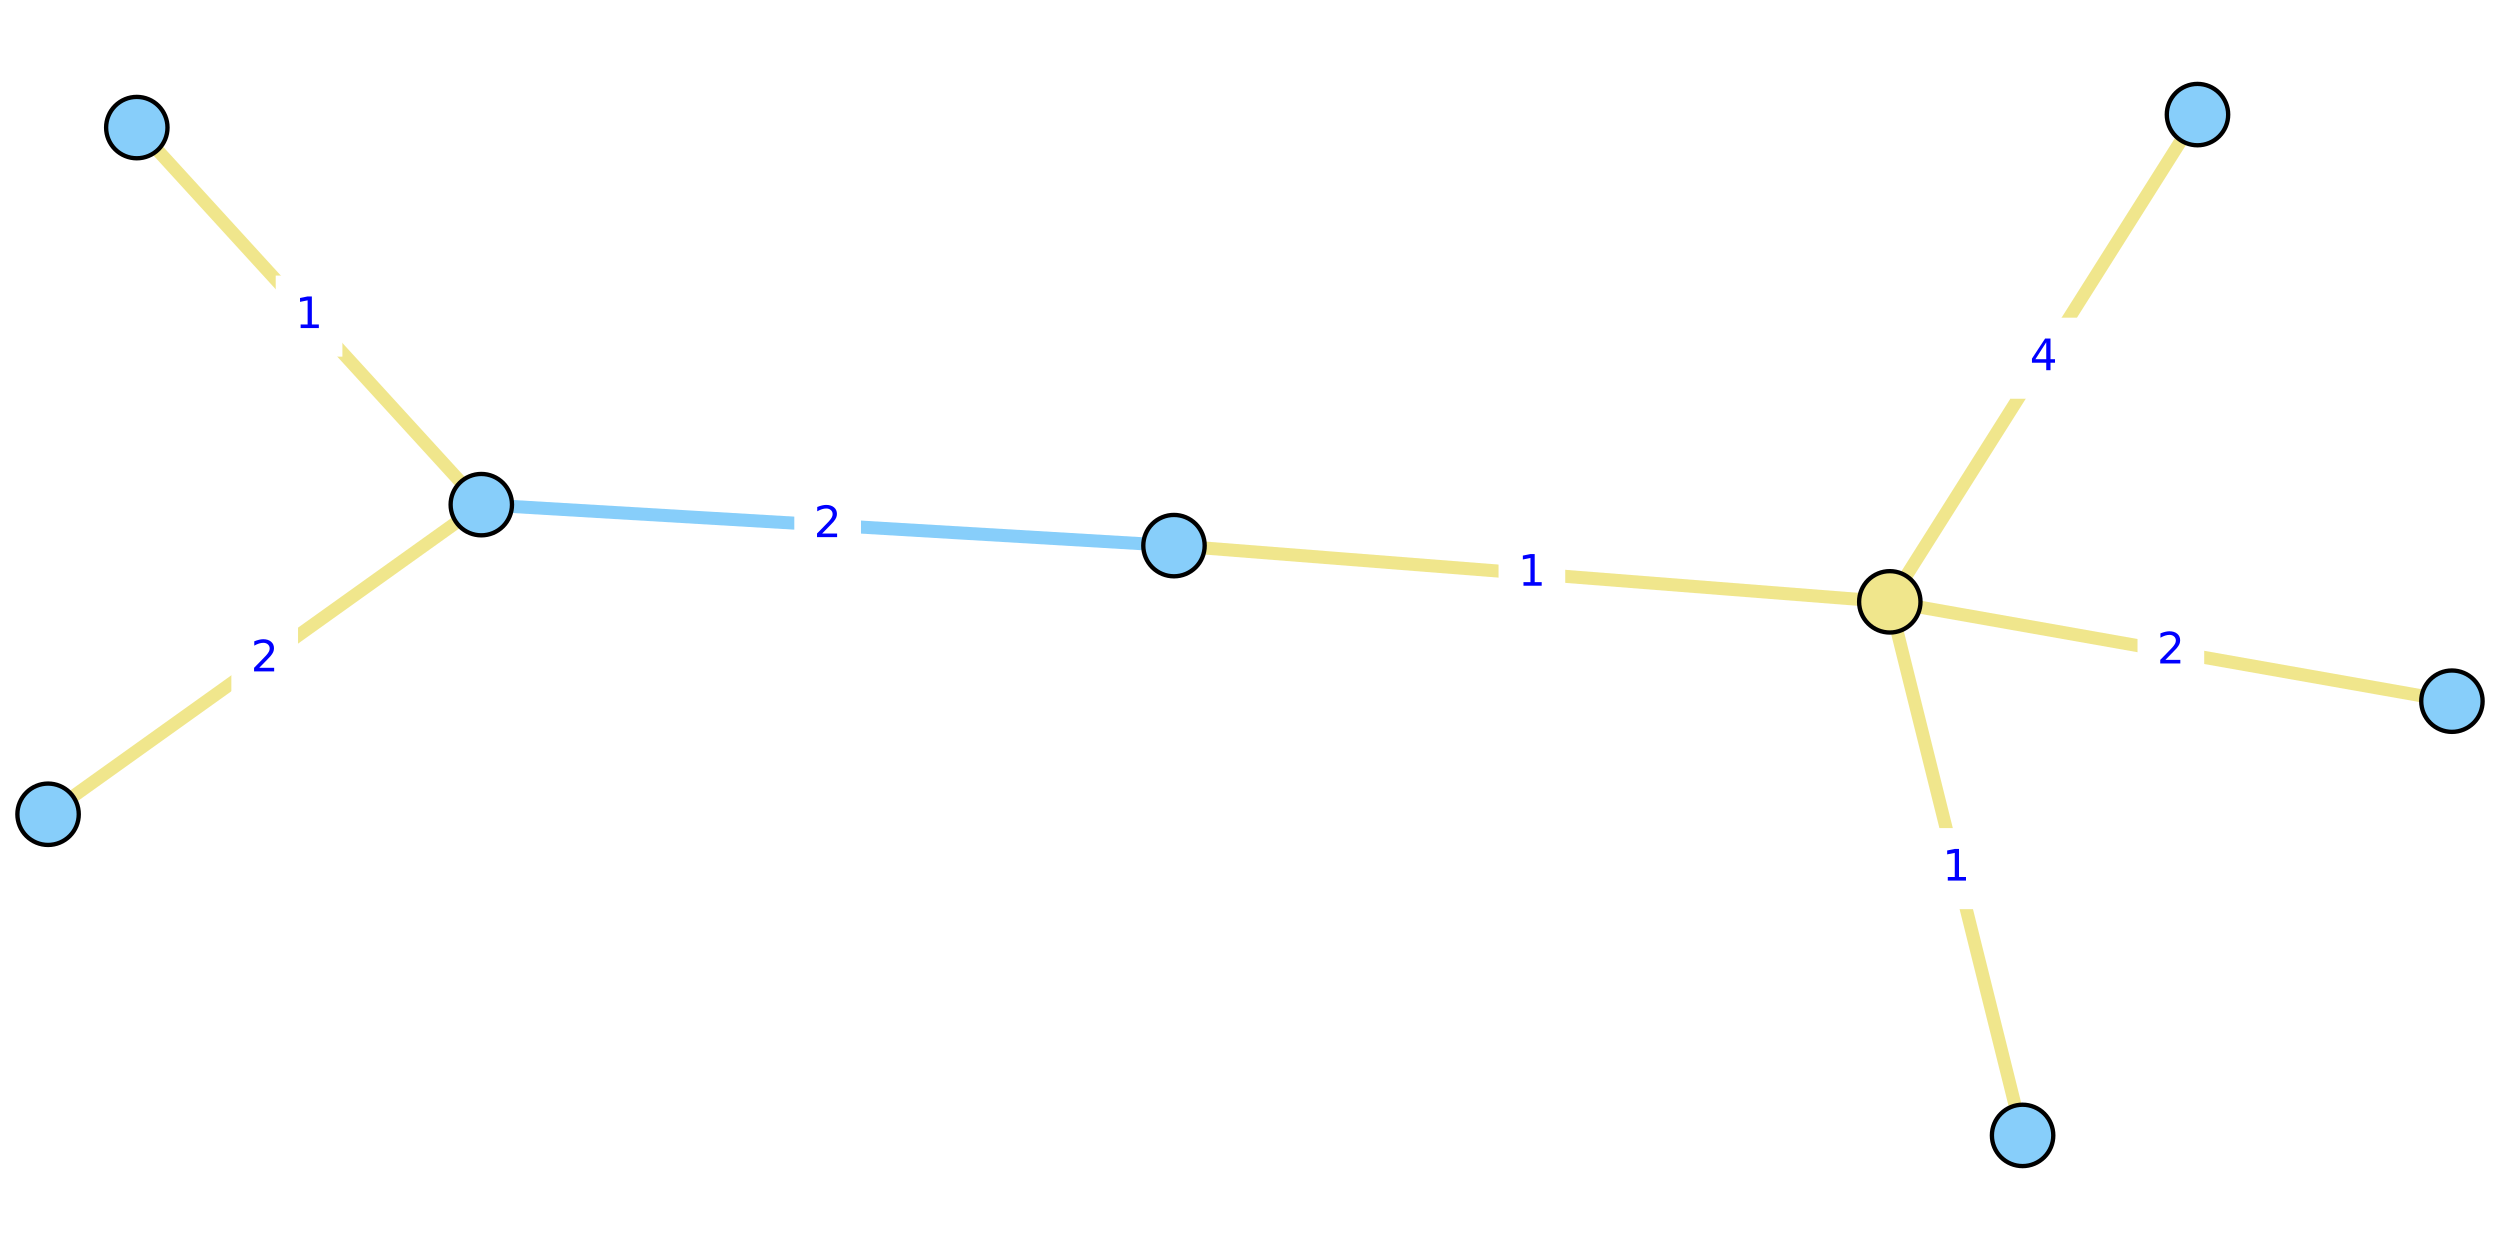
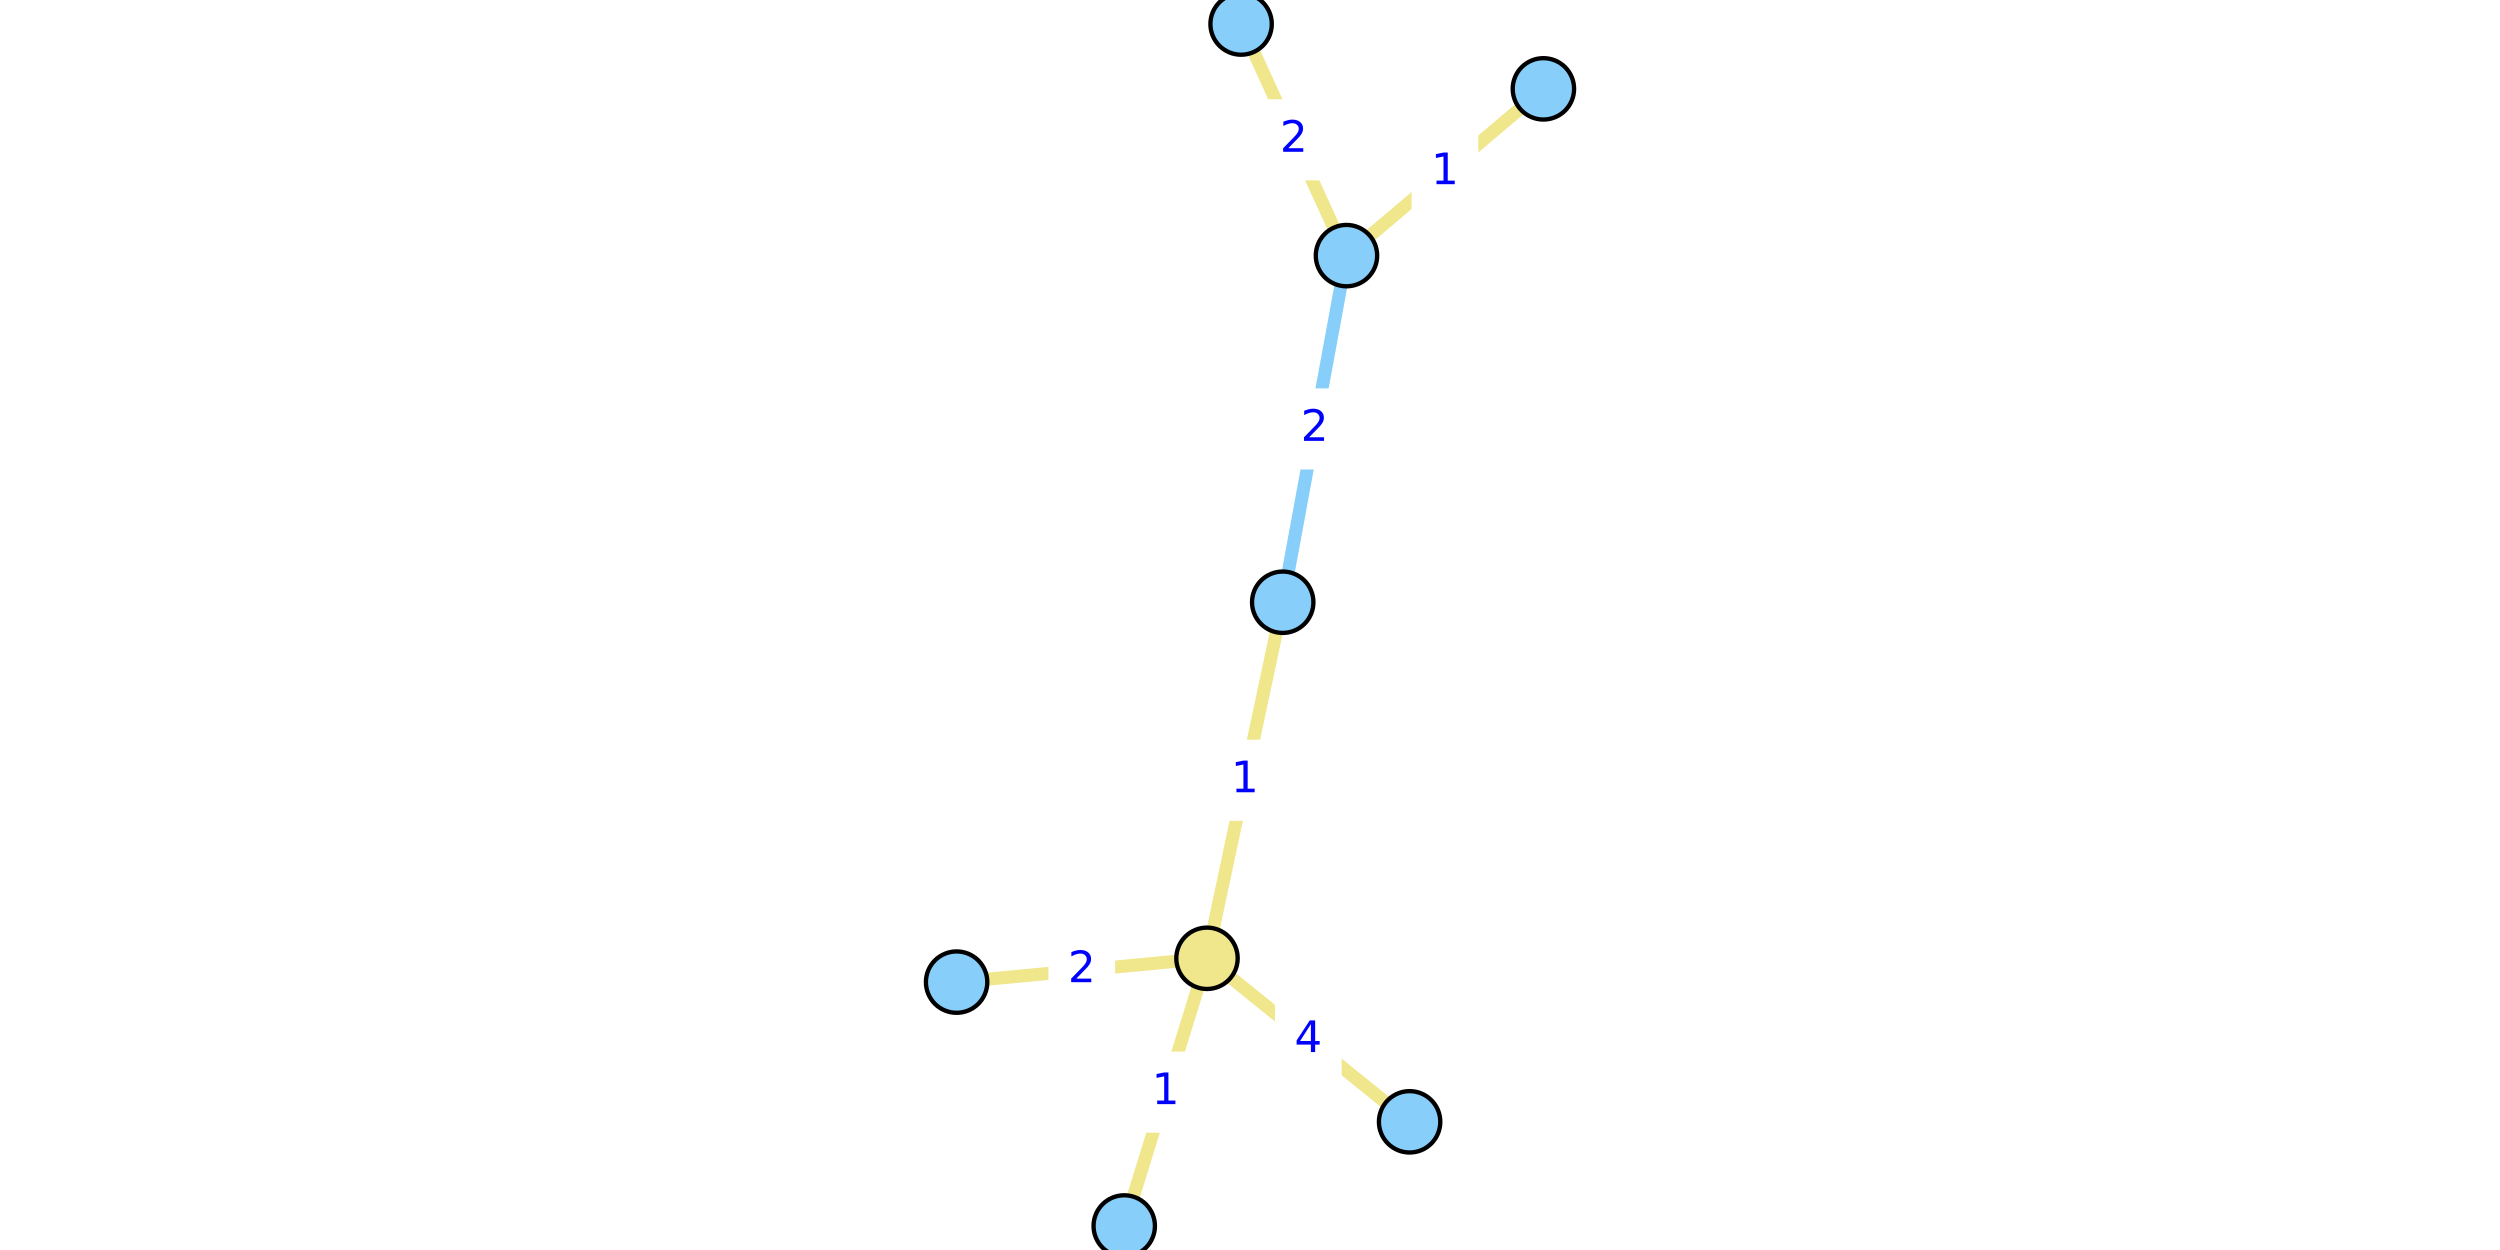
<svg xmlns="http://www.w3.org/2000/svg" xmlns:xlink="http://www.w3.org/1999/xlink" width="576pt" height="288pt" viewBox="0 0 576 288" version="1.1">
  <defs>
    <style type="text/css">*{stroke-linejoin: round; stroke-linecap: butt}</style>
  </defs>
  <g id="figure_1">
    <g id="patch_1">
      <path d="M 0 288  L 576 288  L 576 0  L 0 0  z " style="fill: #ffffff" />
    </g>
    <g id="axes_1">
      <g id="patch_2">
-         <path d="M 0 266.302  L 576 266.302  L 576 21.698  L 0 21.698  z " style="fill: #ffffff" />
+         <path d="M 217.697 288  L 358.303 288  L 358.303 0  L 217.697 0  z " style="fill: #ffffff" />
      </g>
      <g id="matplotlib.axis_1" />
      <g id="matplotlib.axis_2" />
      <g id="line2d_1">
-         <path d="M 110.893 116.27  L 270.485 125.711  " clip-path="url(#p084baedf1f)" style="fill: none; stroke: #87cefa; stroke-width: 3; stroke-linecap: square" />
+         <path d="M 310.228 58.893  L 295.539 138.755  " clip-path="url(#pdf0056e12b)" style="fill: none; stroke: #87cefa; stroke-width: 3; stroke-linecap: square" />
      </g>
      <g id="line2d_2">
-         <path d="M 564.923 161.554  L 435.411 138.664  " clip-path="url(#p084baedf1f)" style="fill: none; stroke: #f0e68c; stroke-width: 3; stroke-linecap: square" />
+         <path d="M 220.401 226.28  L 278.091 220.792  " clip-path="url(#pdf0056e12b)" style="fill: none; stroke: #f0e68c; stroke-width: 3; stroke-linecap: square" />
      </g>
      <g id="line2d_3">
-         <path d="M 506.301 26.402  L 435.411 138.664  " clip-path="url(#p084baedf1f)" style="fill: none; stroke: #f0e68c; stroke-width: 3; stroke-linecap: square" />
+         <path d="M 324.773 258.467  L 278.091 220.792  " clip-path="url(#pdf0056e12b)" style="fill: none; stroke: #f0e68c; stroke-width: 3; stroke-linecap: square" />
      </g>
      <g id="line2d_4">
-         <path d="M 435.411 138.664  L 466.006 261.598  " clip-path="url(#p084baedf1f)" style="fill: none; stroke: #f0e68c; stroke-width: 3; stroke-linecap: square" />
+         <path d="M 278.091 220.792  L 259.025 282.462  " clip-path="url(#pdf0056e12b)" style="fill: none; stroke: #f0e68c; stroke-width: 3; stroke-linecap: square" />
      </g>
      <g id="line2d_5">
-         <path d="M 435.411 138.664  L 270.485 125.711  " clip-path="url(#p084baedf1f)" style="fill: none; stroke: #f0e68c; stroke-width: 3; stroke-linecap: square" />
+         <path d="M 278.091 220.792  L 295.539 138.755  " clip-path="url(#pdf0056e12b)" style="fill: none; stroke: #f0e68c; stroke-width: 3; stroke-linecap: square" />
      </g>
      <g id="line2d_6">
-         <path d="M 31.52 29.396  L 110.893 116.27  " clip-path="url(#p084baedf1f)" style="fill: none; stroke: #f0e68c; stroke-width: 3; stroke-linecap: square" />
+         <path d="M 355.599 20.472  L 310.228 58.893  " clip-path="url(#pdf0056e12b)" style="fill: none; stroke: #f0e68c; stroke-width: 3; stroke-linecap: square" />
      </g>
      <g id="line2d_7">
-         <path d="M 110.893 116.27  L 11.077 187.606  " clip-path="url(#p084baedf1f)" style="fill: none; stroke: #f0e68c; stroke-width: 3; stroke-linecap: square" />
+         <path d="M 310.228 58.893  L 285.949 5.538  " clip-path="url(#pdf0056e12b)" style="fill: none; stroke: #f0e68c; stroke-width: 3; stroke-linecap: square" />
      </g>
      <g id="text_1">
        <g id="patch_3">
-           <path d="M 183.507 129.83  L 197.87 129.83  L 197.87 112.152  L 183.507 112.152  z " style="fill: #ffffff; stroke: #ffffff; stroke-linejoin: miter" />
+           <path d="M 295.703 107.663  L 310.065 107.663  L 310.065 89.985  L 295.703 89.985  z " style="fill: #ffffff; stroke: #ffffff; stroke-linejoin: miter" />
        </g>
-         <g style="fill: #0000ff" transform="translate(187.5075 123.7501) scale(0.1 -0.1)">
+         <g style="fill: #0000ff" transform="translate(299.7026 101.5833) scale(0.1 -0.1)">
          <defs>
            <path id="DejaVuSans-32" d="M 1228 531  L 3431 531  L 3431 0  L 469 0  L 469 531  Q 828 903 1448 1529  Q 2069 2156 2228 2338  Q 2531 2678 2651 2914  Q 2772 3150 2772 3378  Q 2772 3750 2511 3984  Q 2250 4219 1831 4219  Q 1534 4219 1204 4116  Q 875 4013 500 3803  L 500 4441  Q 881 4594 1212 4672  Q 1544 4750 1819 4750  Q 2544 4750 2975 4387  Q 3406 4025 3406 3419  Q 3406 3131 3298 2873  Q 3191 2616 2906 2266  Q 2828 2175 2409 1742  Q 1991 1309 1228 531  z " transform="scale(0.015625)" />
          </defs>
          <use xlink:href="#DejaVuSans-32" />
        </g>
      </g>
      <g id="text_2">
        <g id="patch_4">
-           <path d="M 492.986 158.948  L 507.348 158.948  L 507.348 141.27  L 492.986 141.27  z " style="fill: #ffffff; stroke: #ffffff; stroke-linejoin: miter" />
+           <path d="M 242.065 232.375  L 256.427 232.375  L 256.427 214.697  L 242.065 214.697  z " style="fill: #ffffff; stroke: #ffffff; stroke-linejoin: miter" />
        </g>
-         <g style="fill: #0000ff" transform="translate(496.9855 152.8683) scale(0.1 -0.1)">
+         <g style="fill: #0000ff" transform="translate(246.0648 226.2953) scale(0.1 -0.1)">
          <use xlink:href="#DejaVuSans-32" />
        </g>
      </g>
      <g id="text_3">
        <g id="patch_5">
-           <path d="M 463.674 91.372  L 478.037 91.372  L 478.037 73.694  L 463.674 73.694  z " style="fill: #ffffff; stroke: #ffffff; stroke-linejoin: miter" />
+           <path d="M 294.251 248.469  L 308.614 248.469  L 308.614 230.79  L 294.251 230.79  z " style="fill: #ffffff; stroke: #ffffff; stroke-linejoin: miter" />
        </g>
-         <g style="fill: #0000ff" transform="translate(467.6743 85.29241) scale(0.1 -0.1)">
+         <g style="fill: #0000ff" transform="translate(298.2511 242.3889) scale(0.1 -0.1)">
          <defs>
            <path id="DejaVuSans-34" d="M 2419 4116  L 825 1625  L 2419 1625  L 2419 4116  z M 2253 4666  L 3047 4666  L 3047 1625  L 3713 1625  L 3713 1100  L 3047 1100  L 3047 0  L 2419 0  L 2419 1100  L 313 1100  L 313 1709  L 2253 4666  z " transform="scale(0.015625)" />
          </defs>
          <use xlink:href="#DejaVuSans-34" />
        </g>
      </g>
      <g id="text_4">
        <g id="patch_6">
-           <path d="M 443.527 208.97  L 457.89 208.97  L 457.89 191.292  L 443.527 191.292  z " style="fill: #ffffff; stroke: #ffffff; stroke-linejoin: miter" />
+           <path d="M 261.377 260.466  L 275.739 260.466  L 275.739 242.788  L 261.377 242.788  z " style="fill: #ffffff; stroke: #ffffff; stroke-linejoin: miter" />
        </g>
-         <g style="fill: #0000ff" transform="translate(447.5272 202.8904) scale(0.1 -0.1)">
+         <g style="fill: #0000ff" transform="translate(265.3767 254.3862) scale(0.1 -0.1)">
          <defs>
            <path id="DejaVuSans-31" d="M 794 531  L 1825 531  L 1825 4091  L 703 3866  L 703 4441  L 1819 4666  L 2450 4666  L 2450 531  L 3481 531  L 3481 0  L 794 0  L 794 531  z " transform="scale(0.015625)" />
          </defs>
          <use xlink:href="#DejaVuSans-31" />
        </g>
      </g>
      <g id="text_5">
        <g id="patch_7">
-           <path d="M 345.766 141.027  L 360.129 141.027  L 360.129 123.349  L 345.766 123.349  z " style="fill: #ffffff; stroke: #ffffff; stroke-linejoin: miter" />
+           <path d="M 279.634 188.613  L 293.996 188.613  L 293.996 170.935  L 279.634 170.935  z " style="fill: #ffffff; stroke: #ffffff; stroke-linejoin: miter" />
        </g>
-         <g style="fill: #0000ff" transform="translate(349.7663 134.9471) scale(0.1 -0.1)">
+         <g style="fill: #0000ff" transform="translate(283.634 182.533) scale(0.1 -0.1)">
          <use xlink:href="#DejaVuSans-31" />
        </g>
      </g>
      <g id="text_6">
        <g id="patch_8">
-           <path d="M 64.025 81.672  L 78.387 81.672  L 78.387 63.994  L 64.025 63.994  z " style="fill: #ffffff; stroke: #ffffff; stroke-linejoin: miter" />
+           <path d="M 325.733 48.521  L 340.095 48.521  L 340.095 30.843  L 325.733 30.843  z " style="fill: #ffffff; stroke: #ffffff; stroke-linejoin: miter" />
        </g>
-         <g style="fill: #0000ff" transform="translate(68.02493 75.59235) scale(0.1 -0.1)">
+         <g style="fill: #0000ff" transform="translate(329.7326 42.44155) scale(0.1 -0.1)">
          <use xlink:href="#DejaVuSans-31" />
        </g>
      </g>
      <g id="text_7">
        <g id="patch_9">
-           <path d="M 53.804 160.777  L 68.166 160.777  L 68.166 143.099  L 53.804 143.099  z " style="fill: #ffffff; stroke: #ffffff; stroke-linejoin: miter" />
+           <path d="M 290.907 41.055  L 305.27 41.055  L 305.27 23.376  L 290.907 23.376  z " style="fill: #ffffff; stroke: #ffffff; stroke-linejoin: miter" />
        </g>
-         <g style="fill: #0000ff" transform="translate(57.8036 154.6972) scale(0.1 -0.1)">
+         <g style="fill: #0000ff" transform="translate(294.9075 34.97491) scale(0.1 -0.1)">
          <use xlink:href="#DejaVuSans-32" />
        </g>
      </g>
      <g id="PathCollection_1">
        <defs>
-           <path id="C0_0_88e2c66138" d="M 0 7.071  C 1.875 7.071 3.674 6.326 5 5  C 6.326 3.674 7.071 1.875 7.071 -0  C 7.071 -1.875 6.326 -3.674 5 -5  C 3.674 -6.326 1.875 -7.071 0 -7.071  C -1.875 -7.071 -3.674 -6.326 -5 -5  C -6.326 -3.674 -7.071 -1.875 -7.071 0  C -7.071 1.875 -6.326 3.674 -5 5  C -3.674 6.326 -1.875 7.071 0 7.071  z " />
+           <path id="C0_0_b4f512e1af" d="M 0 7.071  C 1.875 7.071 3.674 6.326 5 5  C 6.326 3.674 7.071 1.875 7.071 -0  C 7.071 -1.875 6.326 -3.674 5 -5  C 3.674 -6.326 1.875 -7.071 0 -7.071  C -1.875 -7.071 -3.674 -6.326 -5 -5  C -6.326 -3.674 -7.071 -1.875 -7.071 0  C -7.071 1.875 -6.326 3.674 -5 5  C -3.674 6.326 -1.875 7.071 0 7.071  z " />
        </defs>
-         <use xlink:href="#C0_0_88e2c66138" x="564.923" y="161.554" style="fill: #87cefa; stroke: #000000" />
-         <use xlink:href="#C0_0_88e2c66138" x="506.301" y="26.402" style="fill: #87cefa; stroke: #000000" />
-         <use xlink:href="#C0_0_88e2c66138" x="31.52" y="29.396" style="fill: #87cefa; stroke: #000000" />
-         <use xlink:href="#C0_0_88e2c66138" x="110.893" y="116.27" style="fill: #87cefa; stroke: #000000" />
-         <use xlink:href="#C0_0_88e2c66138" x="466.006" y="261.598" style="fill: #87cefa; stroke: #000000" />
-         <use xlink:href="#C0_0_88e2c66138" x="270.485" y="125.711" style="fill: #87cefa; stroke: #000000" />
-         <use xlink:href="#C0_0_88e2c66138" x="11.077" y="187.606" style="fill: #87cefa; stroke: #000000" />
-         <use xlink:href="#C0_0_88e2c66138" x="435.411" y="138.664" style="fill: #f0e68c; stroke: #000000" />
+         <use xlink:href="#C0_0_b4f512e1af" x="220.401" y="226.28" style="fill: #87cefa; stroke: #000000" />
+         <use xlink:href="#C0_0_b4f512e1af" x="324.773" y="258.467" style="fill: #87cefa; stroke: #000000" />
+         <use xlink:href="#C0_0_b4f512e1af" x="355.599" y="20.472" style="fill: #87cefa; stroke: #000000" />
+         <use xlink:href="#C0_0_b4f512e1af" x="310.228" y="58.893" style="fill: #87cefa; stroke: #000000" />
+         <use xlink:href="#C0_0_b4f512e1af" x="259.025" y="282.462" style="fill: #87cefa; stroke: #000000" />
+         <use xlink:href="#C0_0_b4f512e1af" x="295.539" y="138.755" style="fill: #87cefa; stroke: #000000" />
+         <use xlink:href="#C0_0_b4f512e1af" x="285.949" y="5.538" style="fill: #87cefa; stroke: #000000" />
+         <use xlink:href="#C0_0_b4f512e1af" x="278.091" y="220.792" style="fill: #f0e68c; stroke: #000000" />
      </g>
    </g>
  </g>
  <defs>
-     <clipPath id="p084baedf1f">
-       <rect x="0" y="21.698" width="576" height="244.604" />
+     <clipPath id="pdf0056e12b">
+       <rect x="217.697" y="0" width="140.606" height="288" />
    </clipPath>
  </defs>
</svg>
